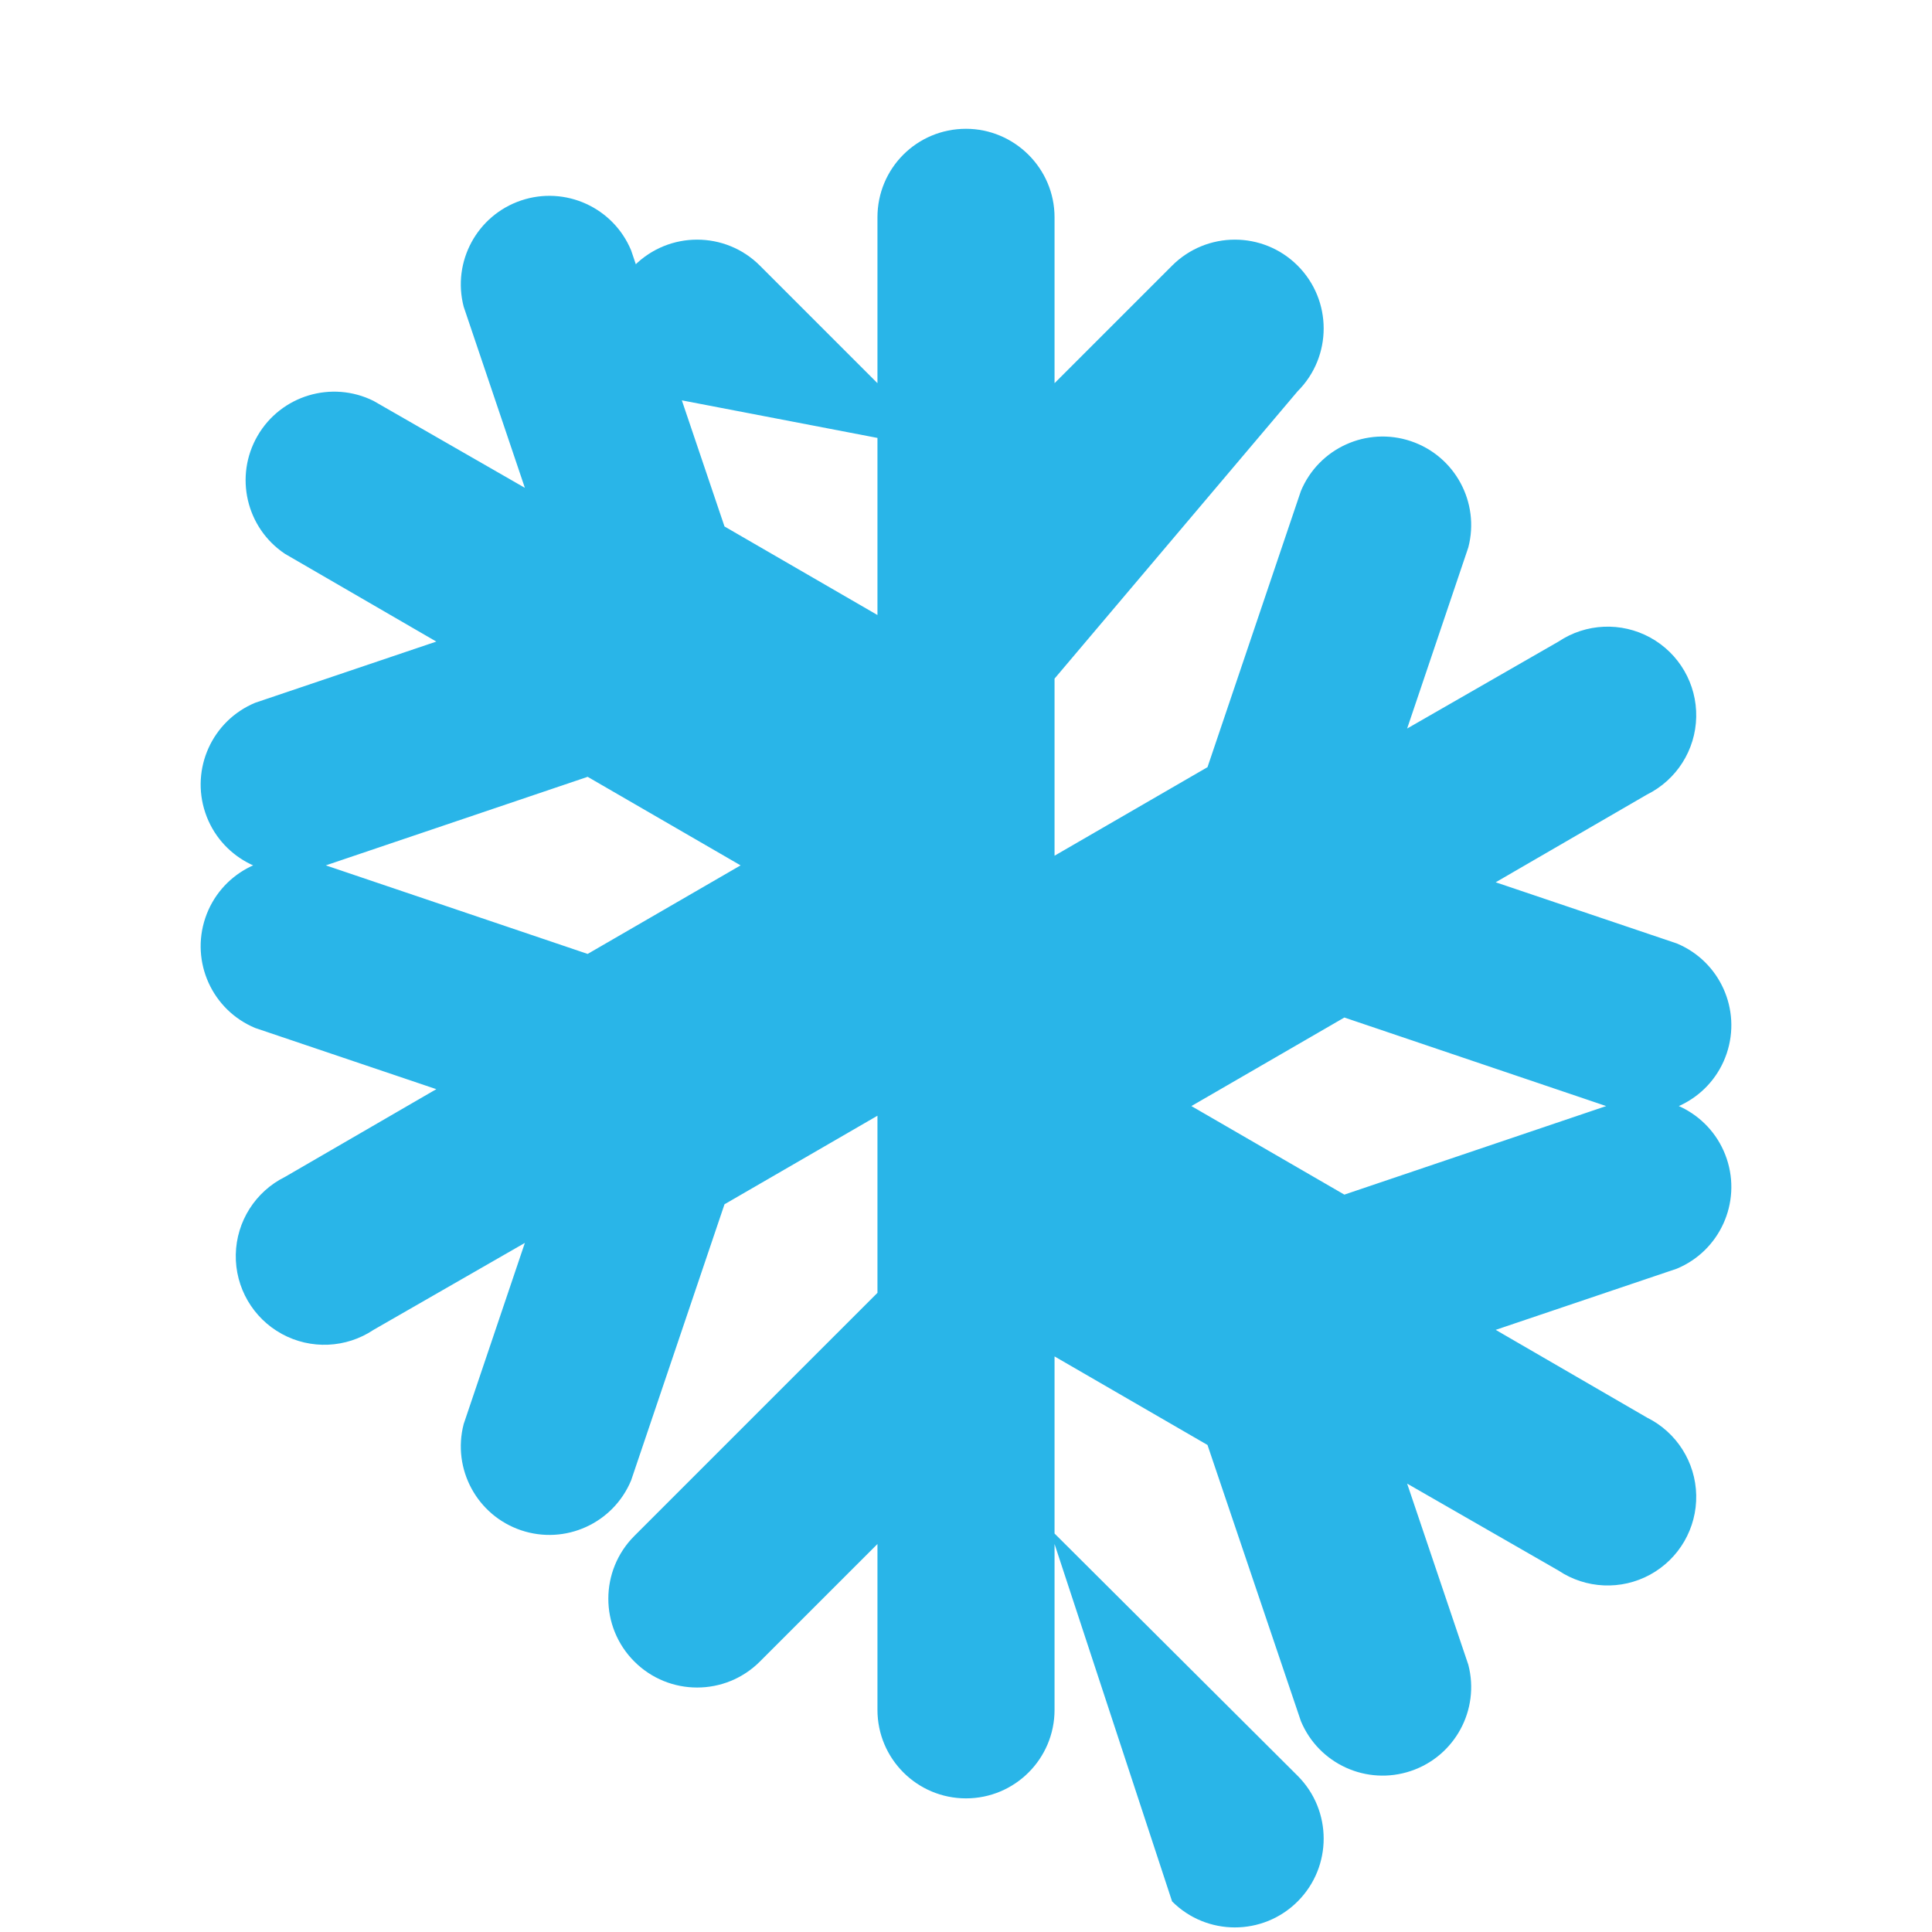
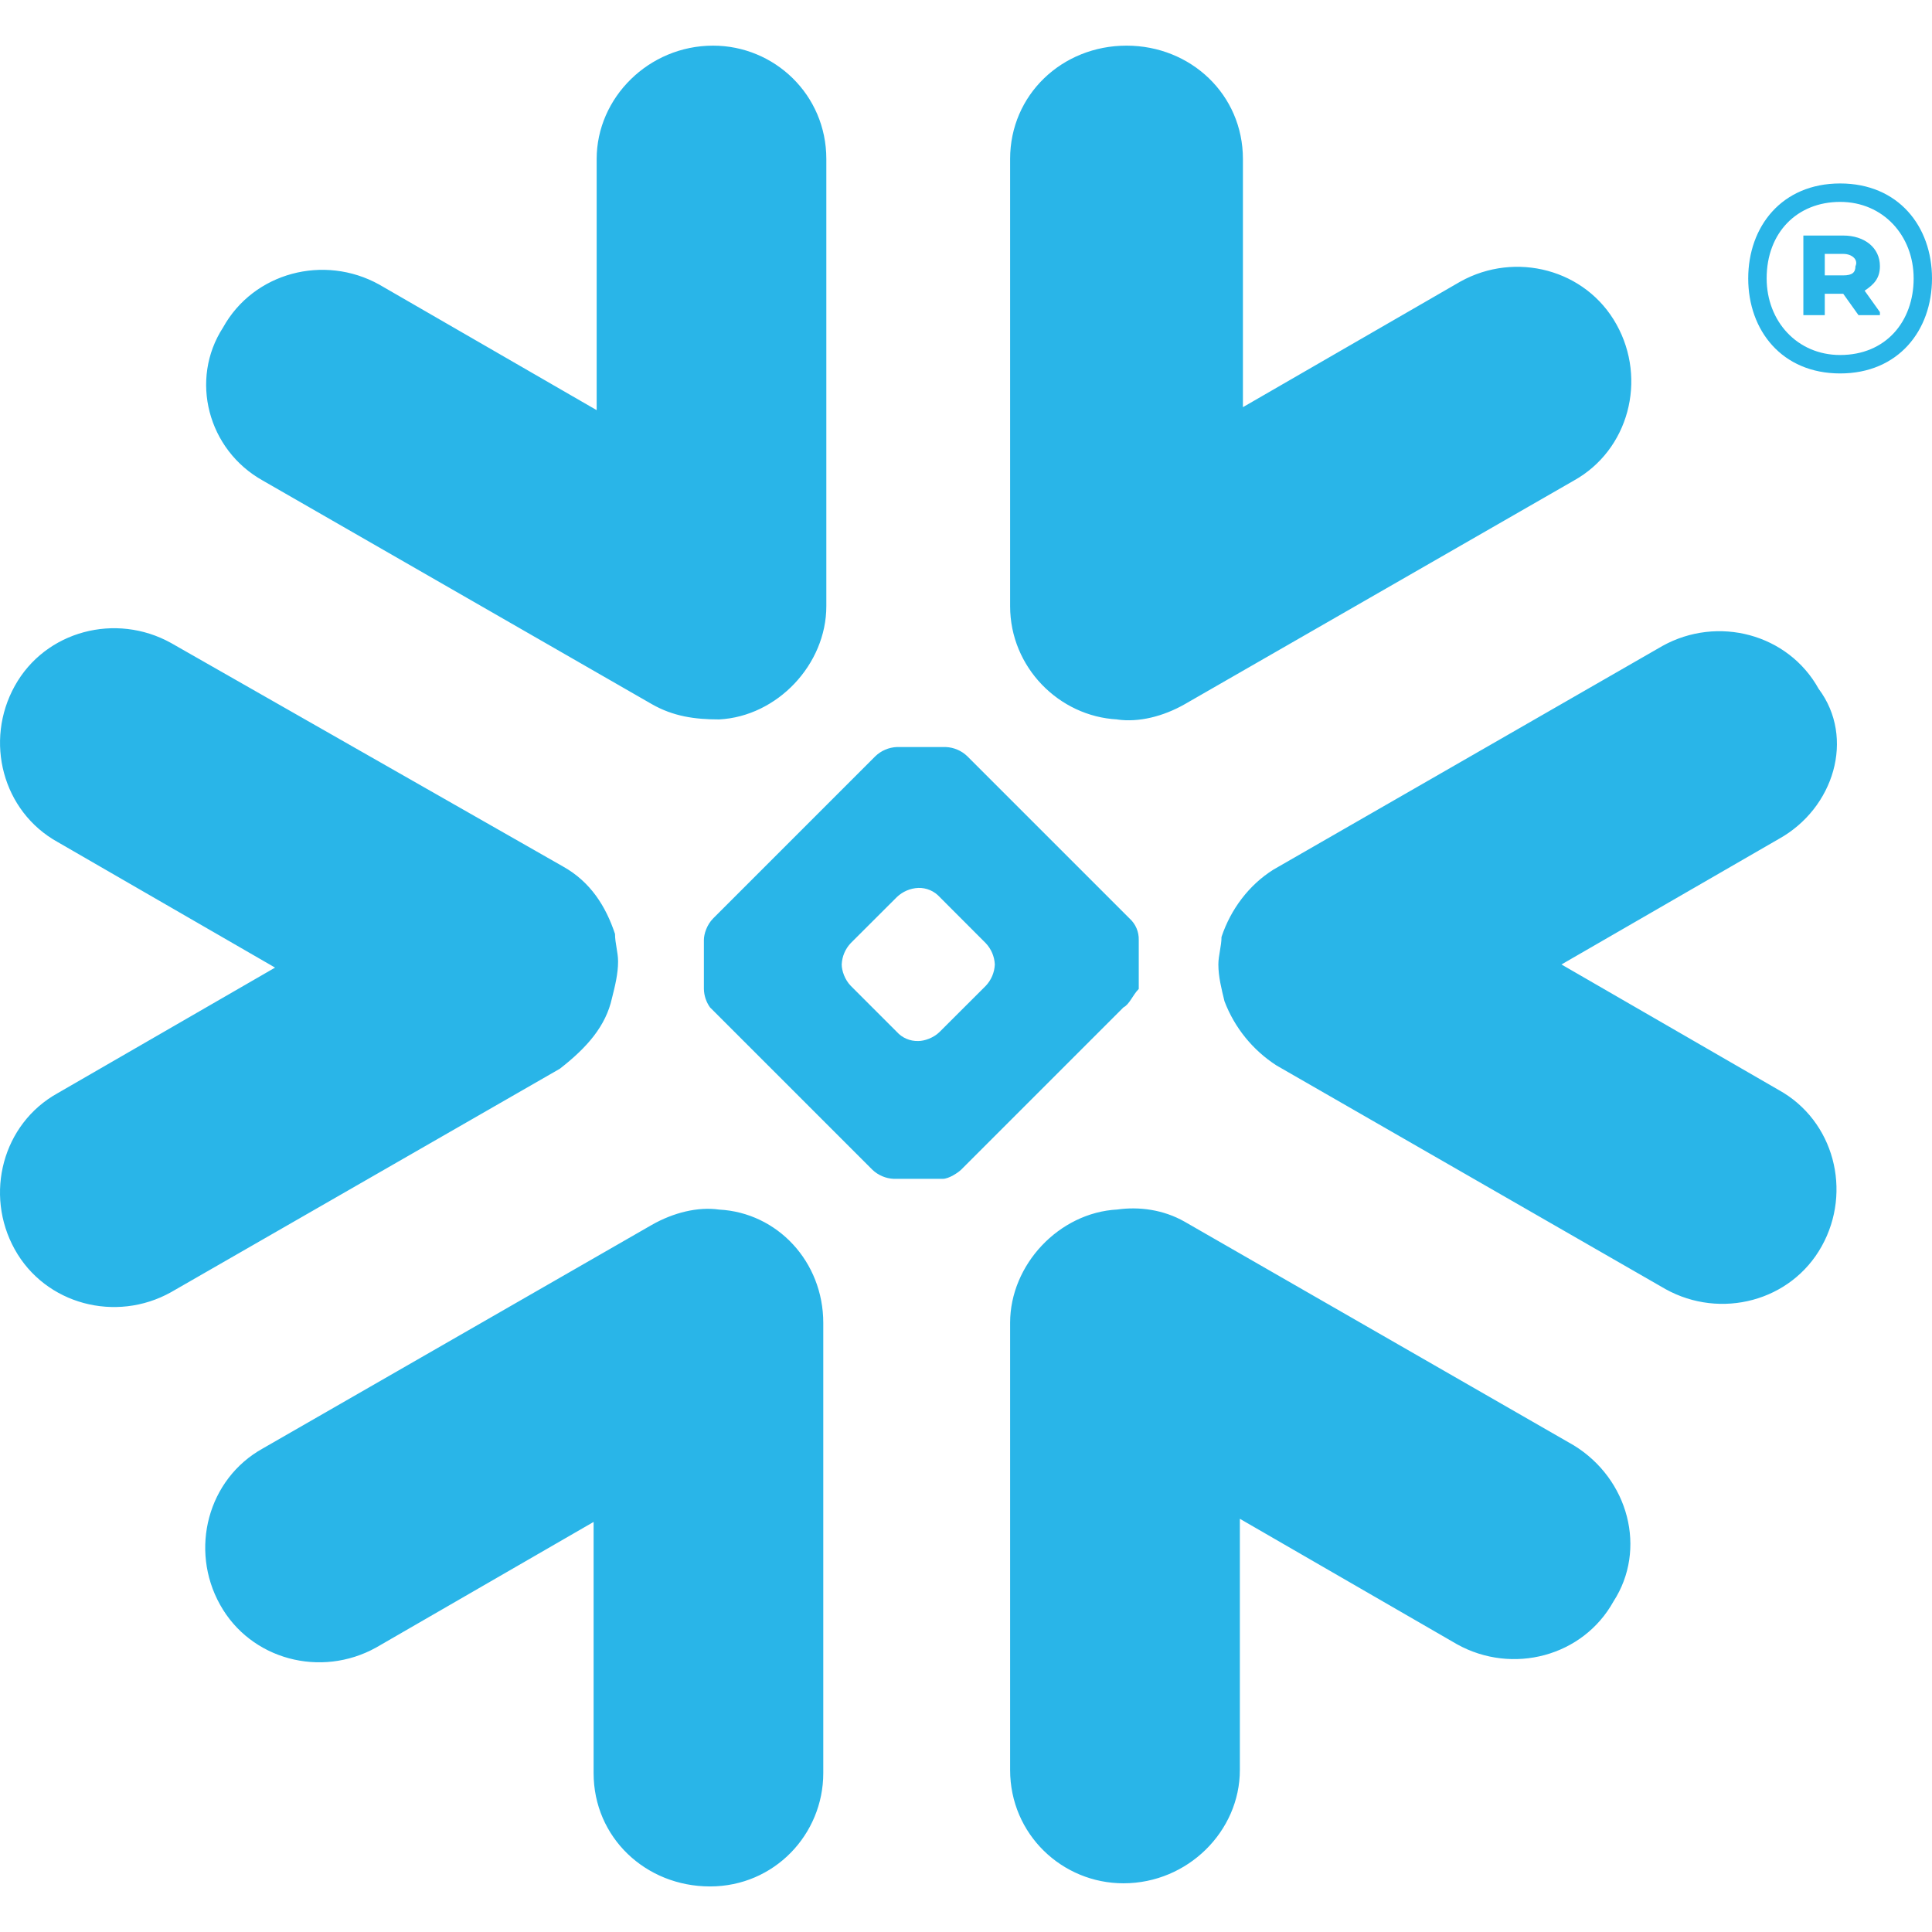
<svg xmlns="http://www.w3.org/2000/svg" viewBox="0 0 24 24" role="img" aria-label="Snowflake">
-   <path fill="#29B5E8" d="M12 1.6c.6 0 1.1.49 1.1 1.1v2.06l1.46-1.46a1.1 1.1 0 1 1 1.56 1.56L13.1 8.43v2.2l1.9-1.1 1.16-3.43a1.1 1.1 0 0 1 2.08.7l-.76 2.25 1.88-1.08a1.1 1.1 0 1 1 1.1 1.9l-1.88 1.09 2.25.76a1.1 1.1 0 0 1-.7 2.08l-3.43-1.16-1.9 1.1 1.9 1.1 3.43-1.16a1.1 1.1 0 0 1 .7 2.08l-2.25.76 1.88 1.09a1.1 1.1 0 1 1-1.1 1.9l-1.88-1.08.76 2.25a1.1 1.1 0 0 1-2.08.7l-1.16-3.43-1.9-1.1v2.2l3.02 3.01a1.1 1.1 0 1 1-1.56 1.56L13.1 19.18v2.06a1.1 1.1 0 0 1-2.2 0v-2.06l-1.46 1.46a1.1 1.1 0 0 1-1.56-1.56l3.02-3.02v-2.2l-1.9 1.1-1.16 3.43a1.1 1.1 0 0 1-2.08-.7l.76-2.25-1.88 1.08a1.1 1.1 0 1 1-1.1-1.9l1.88-1.09-2.25-.76a1.1 1.1 0 0 1 .7-2.08l3.43 1.16 1.9-1.1-1.9-1.1-3.43 1.16a1.1 1.1 0 0 1-.7-2.08l2.25-.76-1.88-1.09a1.1 1.1 0 0 1 1.1-1.9l1.88 1.08-.76-2.25a1.1 1.1 0 0 1 2.08-.7l1.16 3.43 1.9 1.1v-2.2L7.88 4.86a1.1 1.1 0 0 1 1.56-1.56l1.46 1.46V2.7c0-.61.49-1.1 1.1-1.1Z" />
+   <path fill="#29B5E8" d="M24 3.459c0 .646-.418 1.18-1.141 1.18-.723 0-1.142-.534-1.142-1.18 0-.647.419-1.18 1.142-1.18.723 0 1.141.533 1.141 1.18zm-.228 0c0-.533-.38-.951-.913-.951s-.913.38-.913.95c0 .533.38.952.913.952.57 0 .913-.419.913-.951zm-1.37-.533h.495c.266 0 .456.152.456.38 0 .153-.076.229-.19.305l.19.266v.038h-.266l-.19-.266h-.229v.266h-.266zm.495.228h-.229v.267h.229c.114 0 .152-.038.152-.114.038-.077-.038-.153-.152-.153zM7.602 12.4c.038-.151.076-.304.076-.456 0-.114-.038-.228-.038-.342-.114-.343-.304-.647-.646-.838l-4.87-2.777c-.685-.38-1.56-.152-1.94.533-.381.685-.153 1.56.532 1.94l2.701 1.56-2.701 1.56c-.685.38-.913 1.256-.533 1.94.38.685 1.256.914 1.94.533l4.832-2.777c.343-.267.571-.533.647-.876zm1.332 2.626c-.266-.038-.57.038-.837.19l-4.832 2.777c-.685.38-.913 1.256-.532 1.94.38.686 1.255.914 1.94.533l2.701-1.56v3.12c0 .8.647 1.408 1.446 1.408.799 0 1.407-.647 1.407-1.408v-5.592c0-.761-.57-1.37-1.293-1.408zm4.946-6.088c.266.038.57-.038.837-.19l4.832-2.777c.685-.38.913-1.256.532-1.94-.38-.686-1.255-.914-1.94-.533l-2.701 1.56V1.975c0-.799-.647-1.408-1.446-1.408-.799 0-1.446.609-1.446 1.408V7.53c0 .76.609 1.37 1.332 1.407zM3.265 5.97l4.832 2.777c.266.152.533.19.837.19.723-.038 1.331-.684 1.331-1.407V1.975c0-.799-.646-1.408-1.407-1.408-.799 0-1.446.647-1.446 1.408v3.12l-2.701-1.56c-.685-.38-1.56-.152-1.94.533-.419.646-.19 1.521.494 1.902zm9.093 6.011a.412.412 0 00-.114-.266l-.57-.571a.346.346 0 00-.267-.114.412.412 0 00-.266.114l-.571.57a.411.411 0 00-.114.267c0 .076.038.19.114.267l.57.57a.345.345 0 00.267.114c.076 0 .19-.038.266-.114l.571-.57a.412.412 0 00.114-.267zm1.598.533L11.94 14.53c-.039.038-.153.114-.229.114h-.608a.411.411 0 01-.267-.114L8.82 12.514a.408.408 0 01-.076-.229v-.608c0-.076.038-.19.114-.267l2.016-2.016a.41.41 0 01.267-.114h.608a.41.41 0 01.267.114l2.016 2.016a.347.347 0 01.114.267v.608c-.076.077-.114.19-.19.229zm5.593 5.44l-4.832-2.777c-.266-.152-.57-.19-.837-.152-.723.038-1.332.684-1.332 1.408v5.554c0 .8.647 1.408 1.408 1.408.799 0 1.446-.647 1.446-1.408v-3.12l2.7 1.56c.686.38 1.561.152 1.941-.533.419-.646.19-1.521-.494-1.94zm2.549-7.533l-2.701 1.56 2.7 1.56c.686.38.914 1.256.533 1.94-.38.685-1.255.913-1.94.533l-4.832-2.778a1.644 1.644 0 01-.647-.798c-.037-.153-.076-.305-.076-.457 0-.114.039-.228.039-.342.114-.343.342-.647.646-.837l4.832-2.778c.685-.38 1.56-.152 1.94.533.457.609.19 1.484-.494 1.864" />
</svg>
